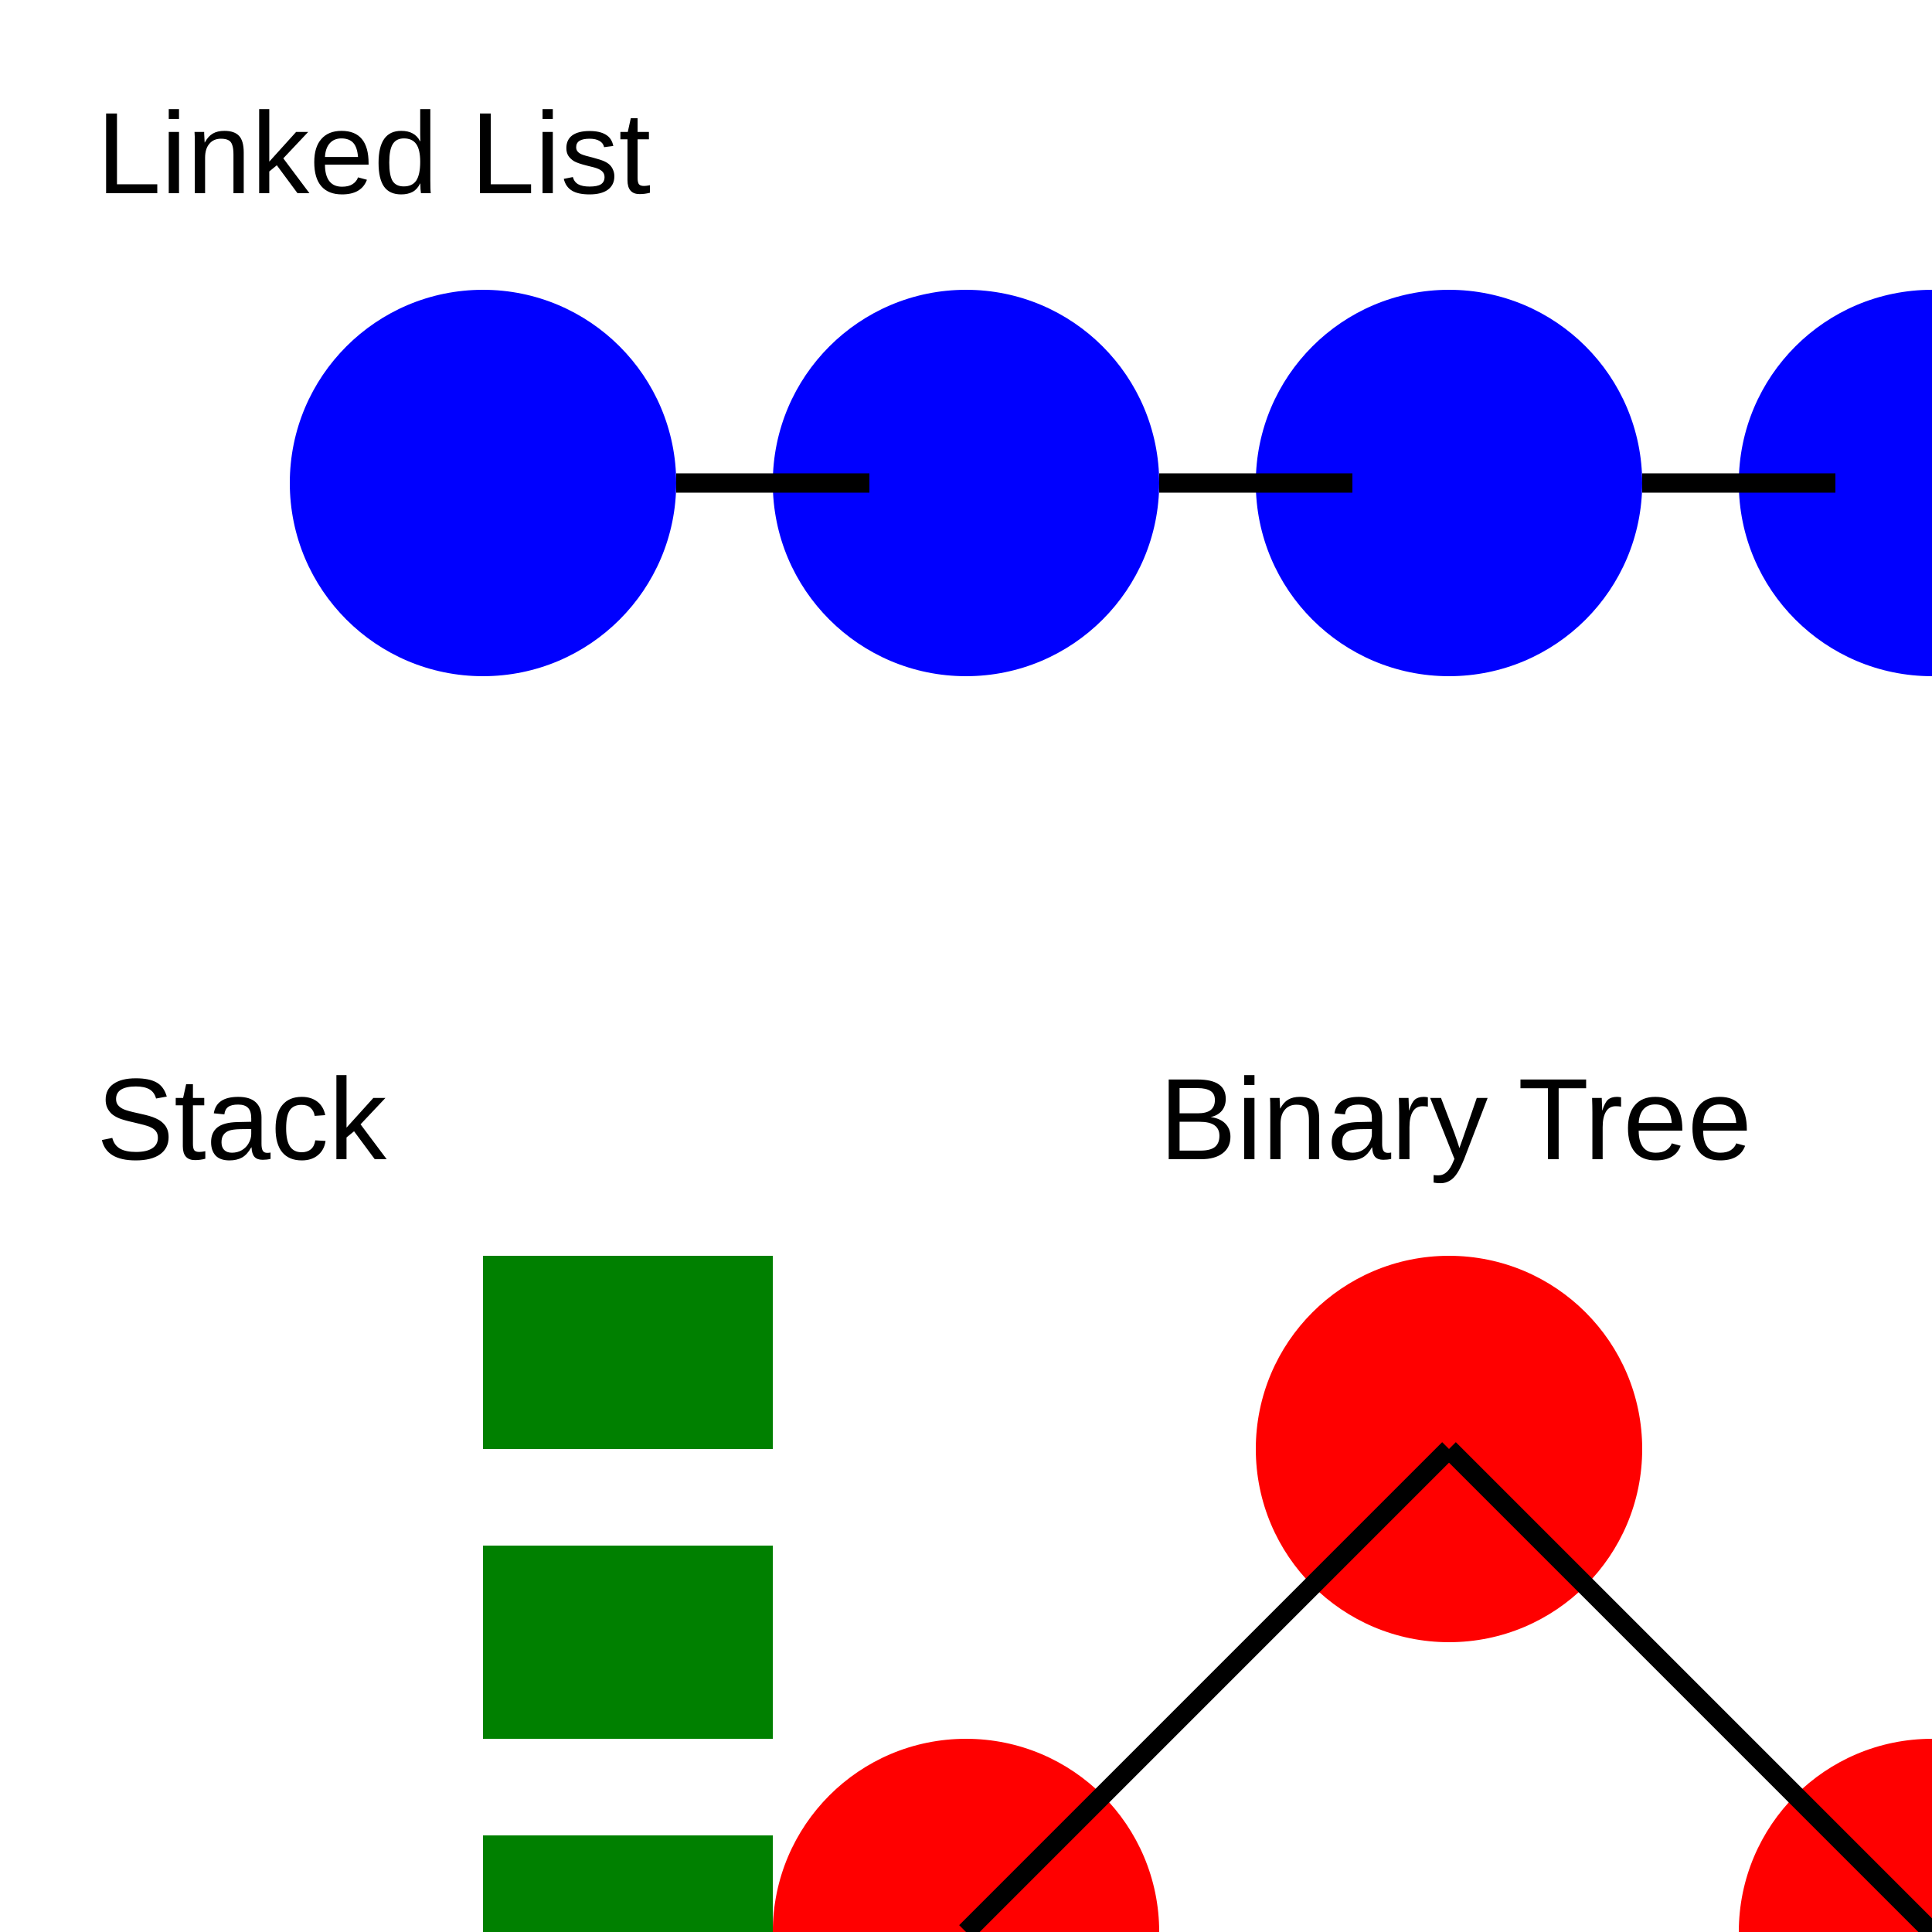
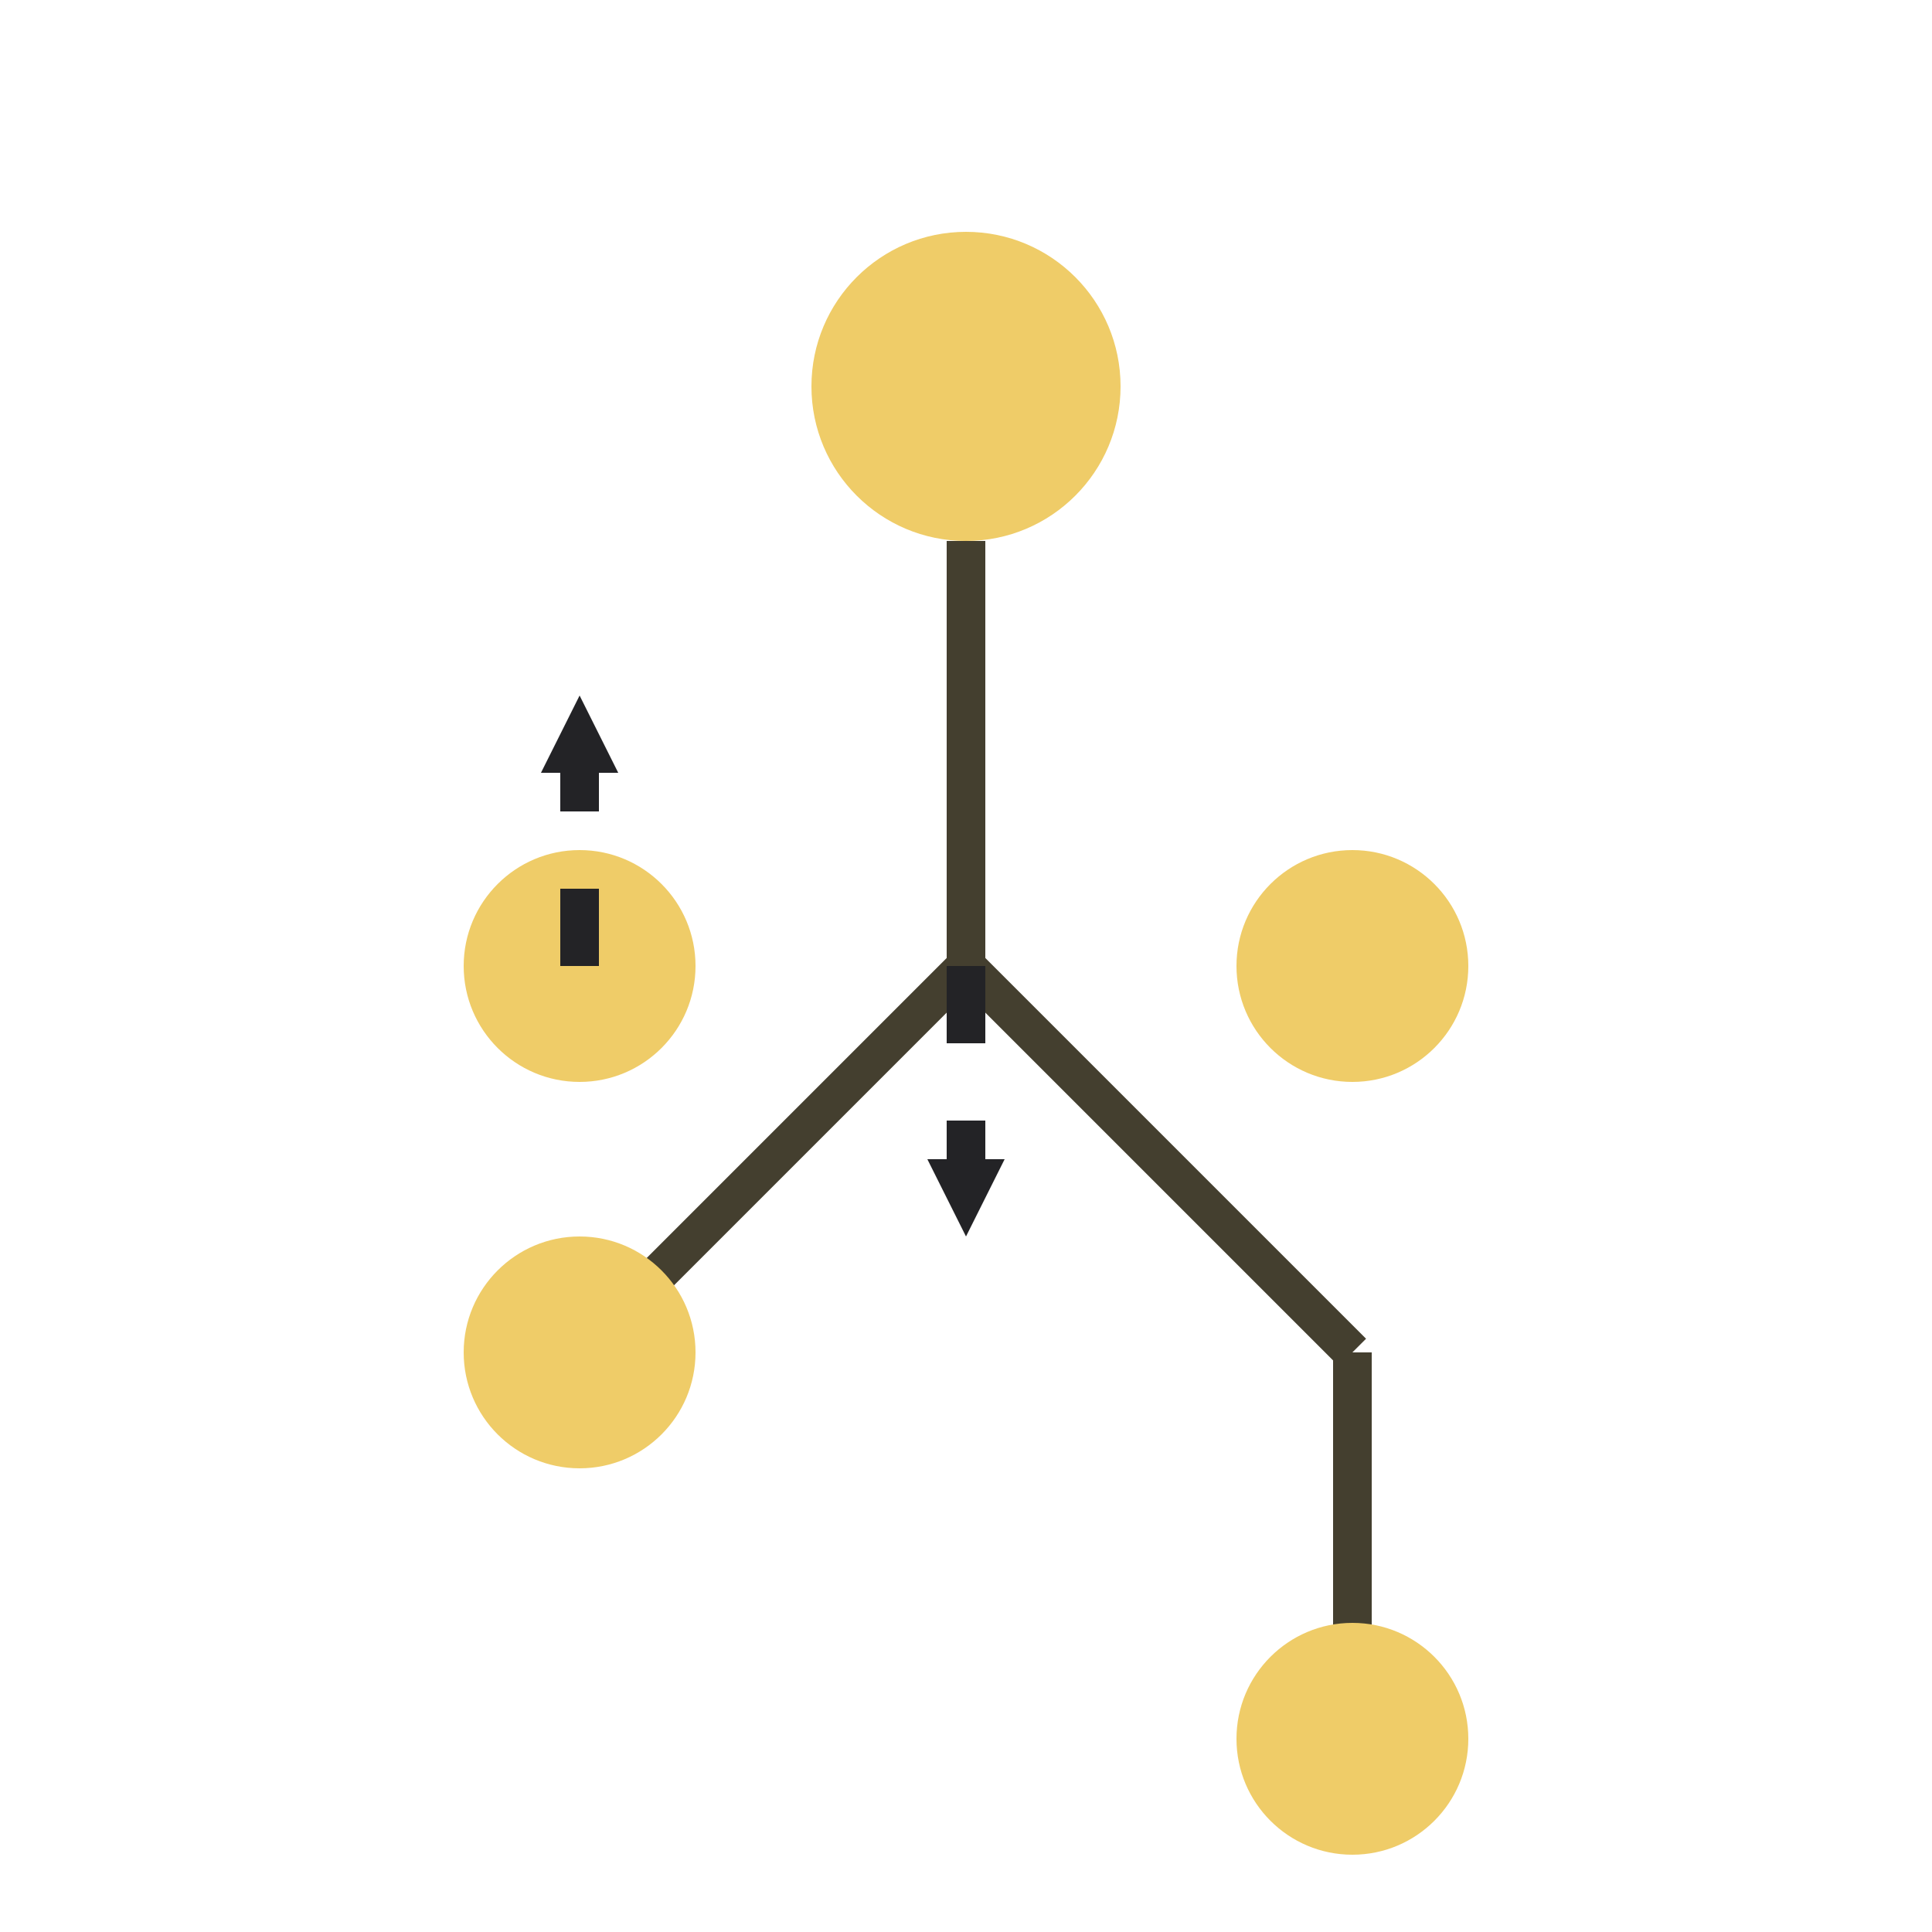
- <svg xmlns="http://www.w3.org/2000/svg" width="200" height="200">
-   <text x="10" y="20" font-family="Arial" font-size="12" fill="black">Linked List</text>
-   <circle cx="50" cy="50" r="20" fill="blue" />
-   <circle cx="100" cy="50" r="20" fill="blue" />
-   <circle cx="150" cy="50" r="20" fill="blue" />
-   <circle cx="200" cy="50" r="20" fill="blue" />
-   <line x1="70" y1="50" x2="90" y2="50" stroke="black" stroke-width="2" />
-   <line x1="120" y1="50" x2="140" y2="50" stroke="black" stroke-width="2" />
-   <line x1="170" y1="50" x2="190" y2="50" stroke="black" stroke-width="2" />
-   <text x="10" y="120" font-family="Arial" font-size="12" fill="black">Stack</text>
-   <rect x="50" y="130" width="30" height="20" fill="green" />
-   <rect x="50" y="160" width="30" height="20" fill="green" />
-   <rect x="50" y="190" width="30" height="20" fill="green" />
-   <text x="120" y="120" font-family="Arial" font-size="12" fill="black">Binary Tree</text>
-   <circle cx="150" cy="150" r="20" fill="red" />
-   <circle cx="100" cy="200" r="20" fill="red" />
-   <circle cx="200" cy="200" r="20" fill="red" />
-   <line x1="150" y1="150" x2="100" y2="200" stroke="black" stroke-width="2" />
-   <line x1="150" y1="150" x2="200" y2="200" stroke="black" stroke-width="2" />
+ <svg xmlns="http://www.w3.org/2000/svg" width="100" height="100" viewBox="0 0 100 100">
+   <circle cx="50" cy="20" r="8" fill="#EFCC68" />
+   <line x1="50" y1="28" x2="50" y2="50" stroke="#443F2F" stroke-width="2" />
+   <circle cx="30" cy="50" r="6" fill="#EFCC68" />
+   <line x1="50" y1="50" x2="30" y2="70" stroke="#443F2F" stroke-width="2" />
+   <circle cx="30" cy="70" r="6" fill="#EFCC68" />
+   <line x1="50" y1="50" x2="70" y2="70" stroke="#443F2F" stroke-width="2" />
+   <circle cx="70" cy="50" r="6" fill="#EFCC68" />
+   <line x1="70" y1="70" x2="70" y2="90" stroke="#443F2F" stroke-width="2" />
+   <circle cx="70" cy="90" r="6" fill="#EFCC68" />
+   <line x1="50" y1="50" x2="50" y2="60" stroke="#232326" stroke-width="2" stroke-dasharray="4,4" />
+   <polygon points="48,60 52,60 50,64" fill="#232326" />
+   <line x1="30" y1="50" x2="30" y2="40" stroke="#232326" stroke-width="2" stroke-dasharray="4,4" />
+   <polygon points="28,40 32,40 30,36" fill="#232326" />
</svg>
